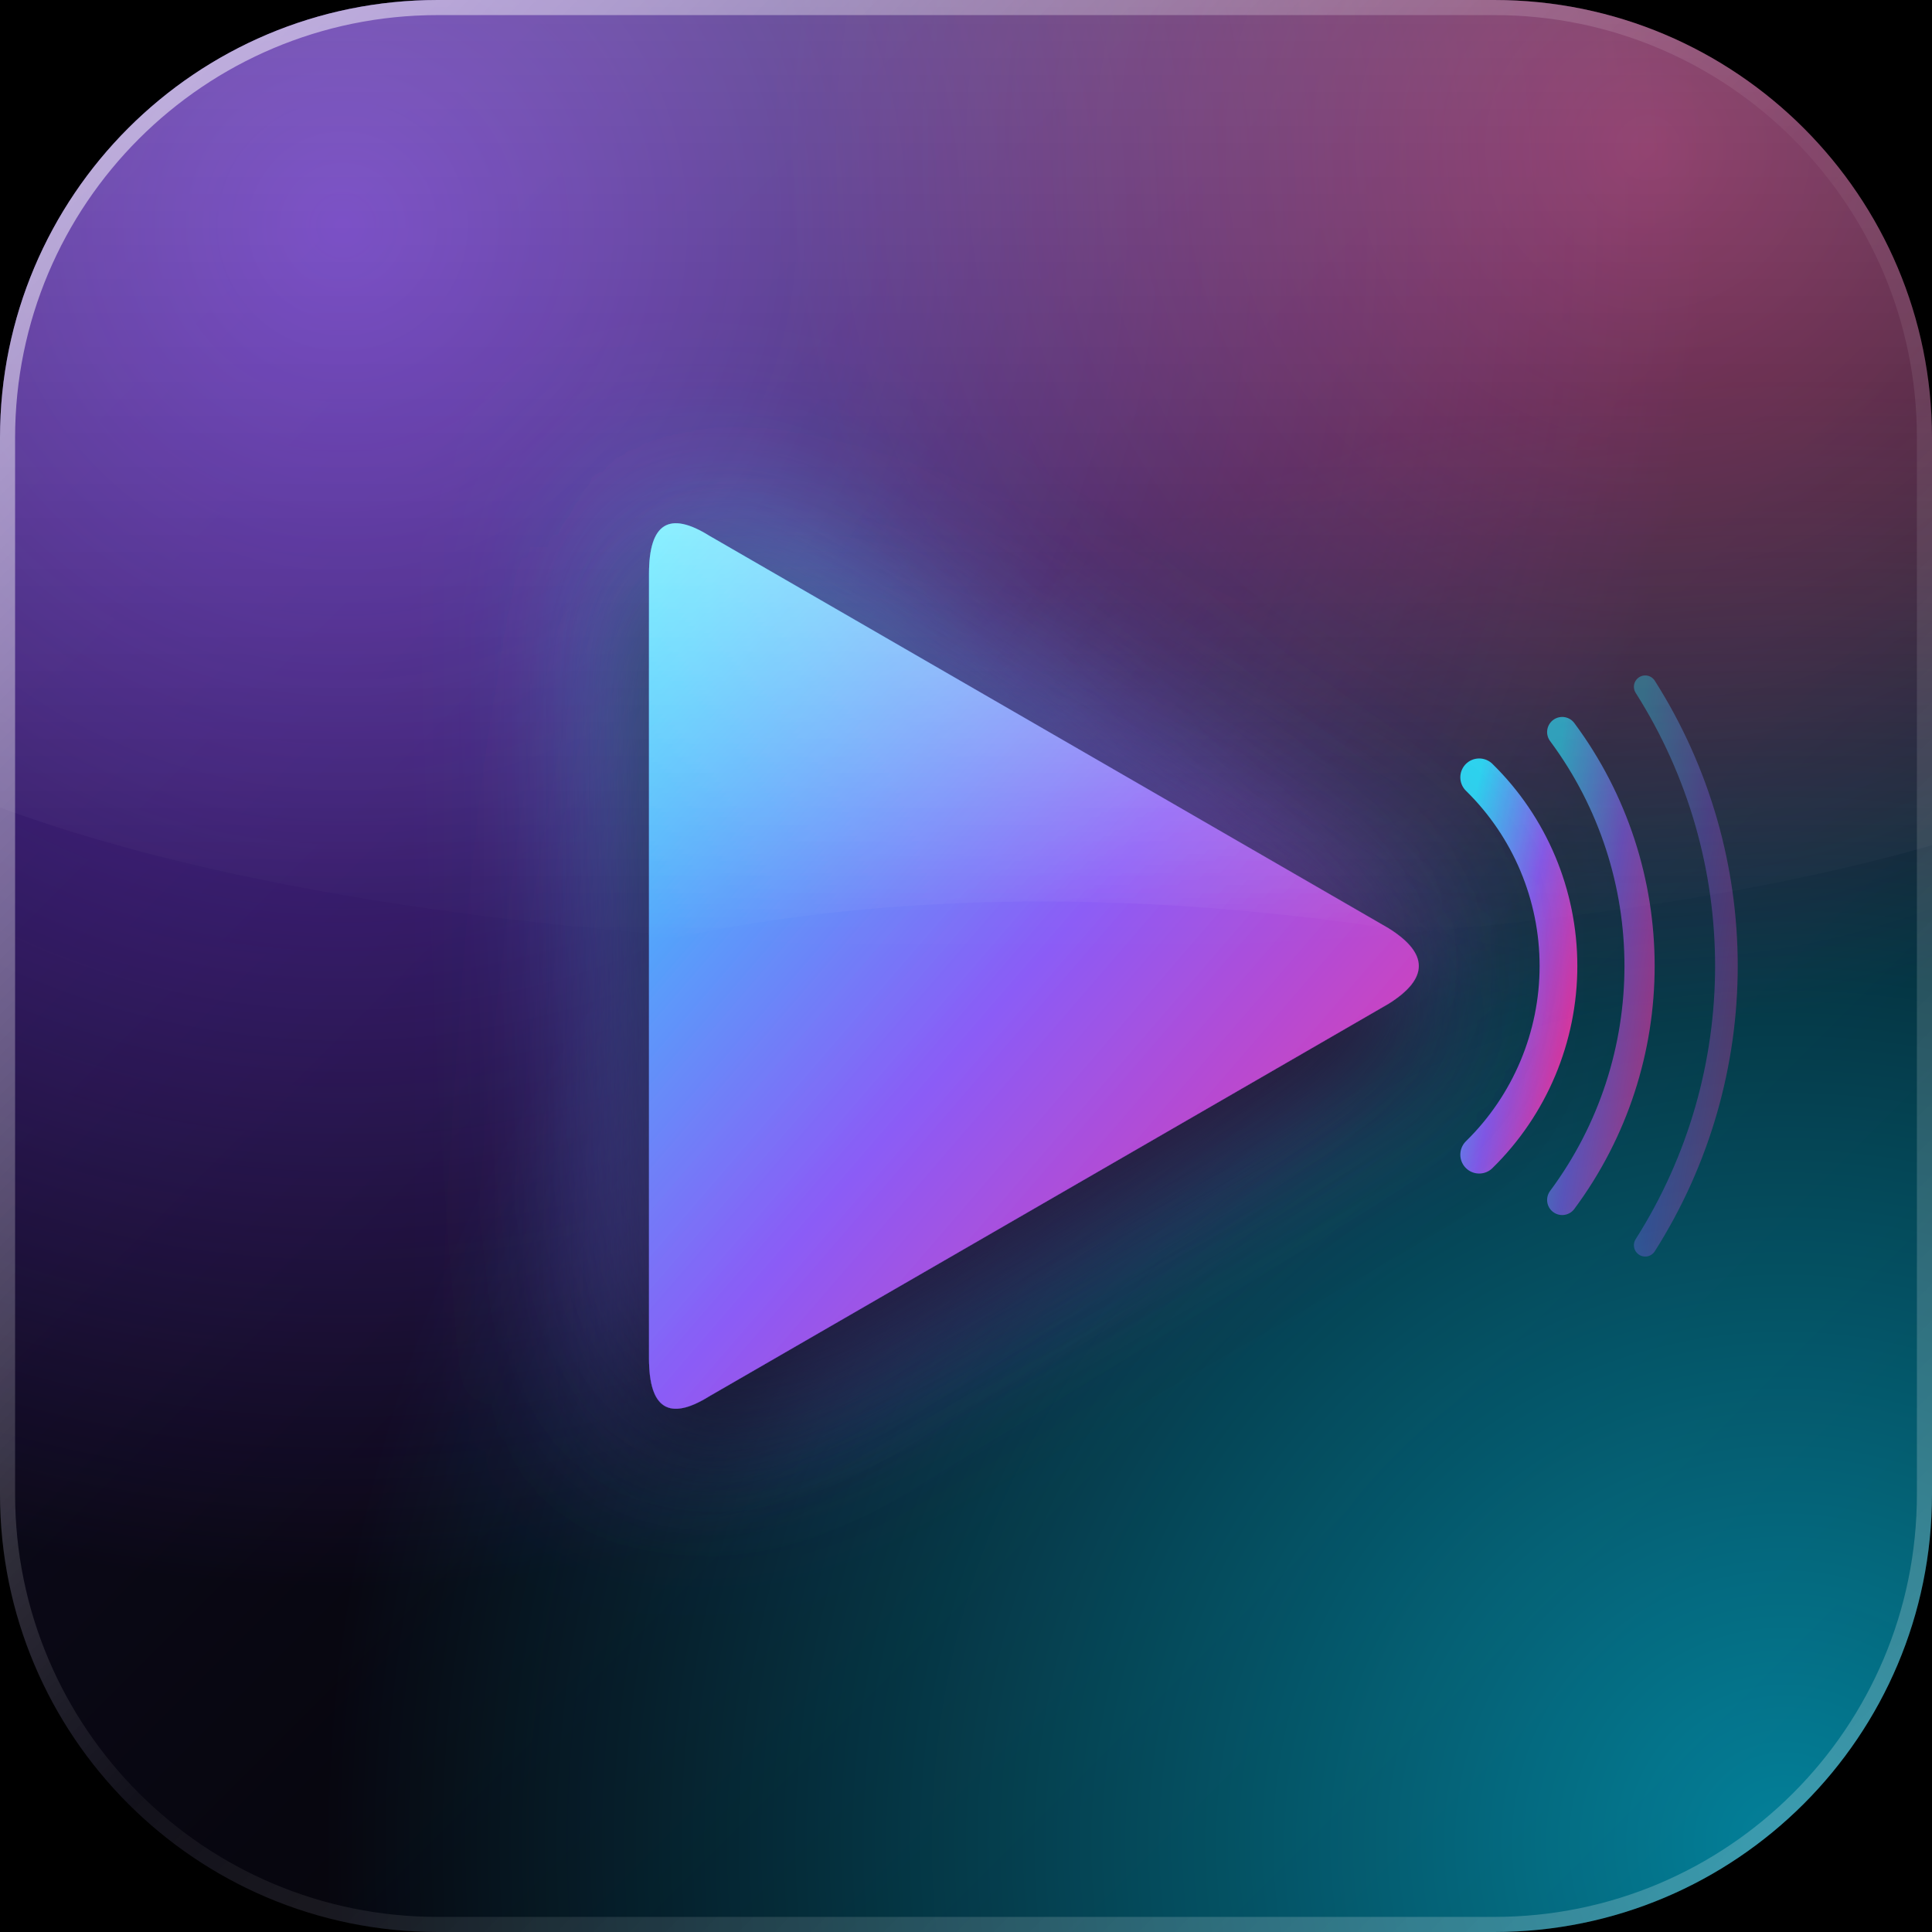
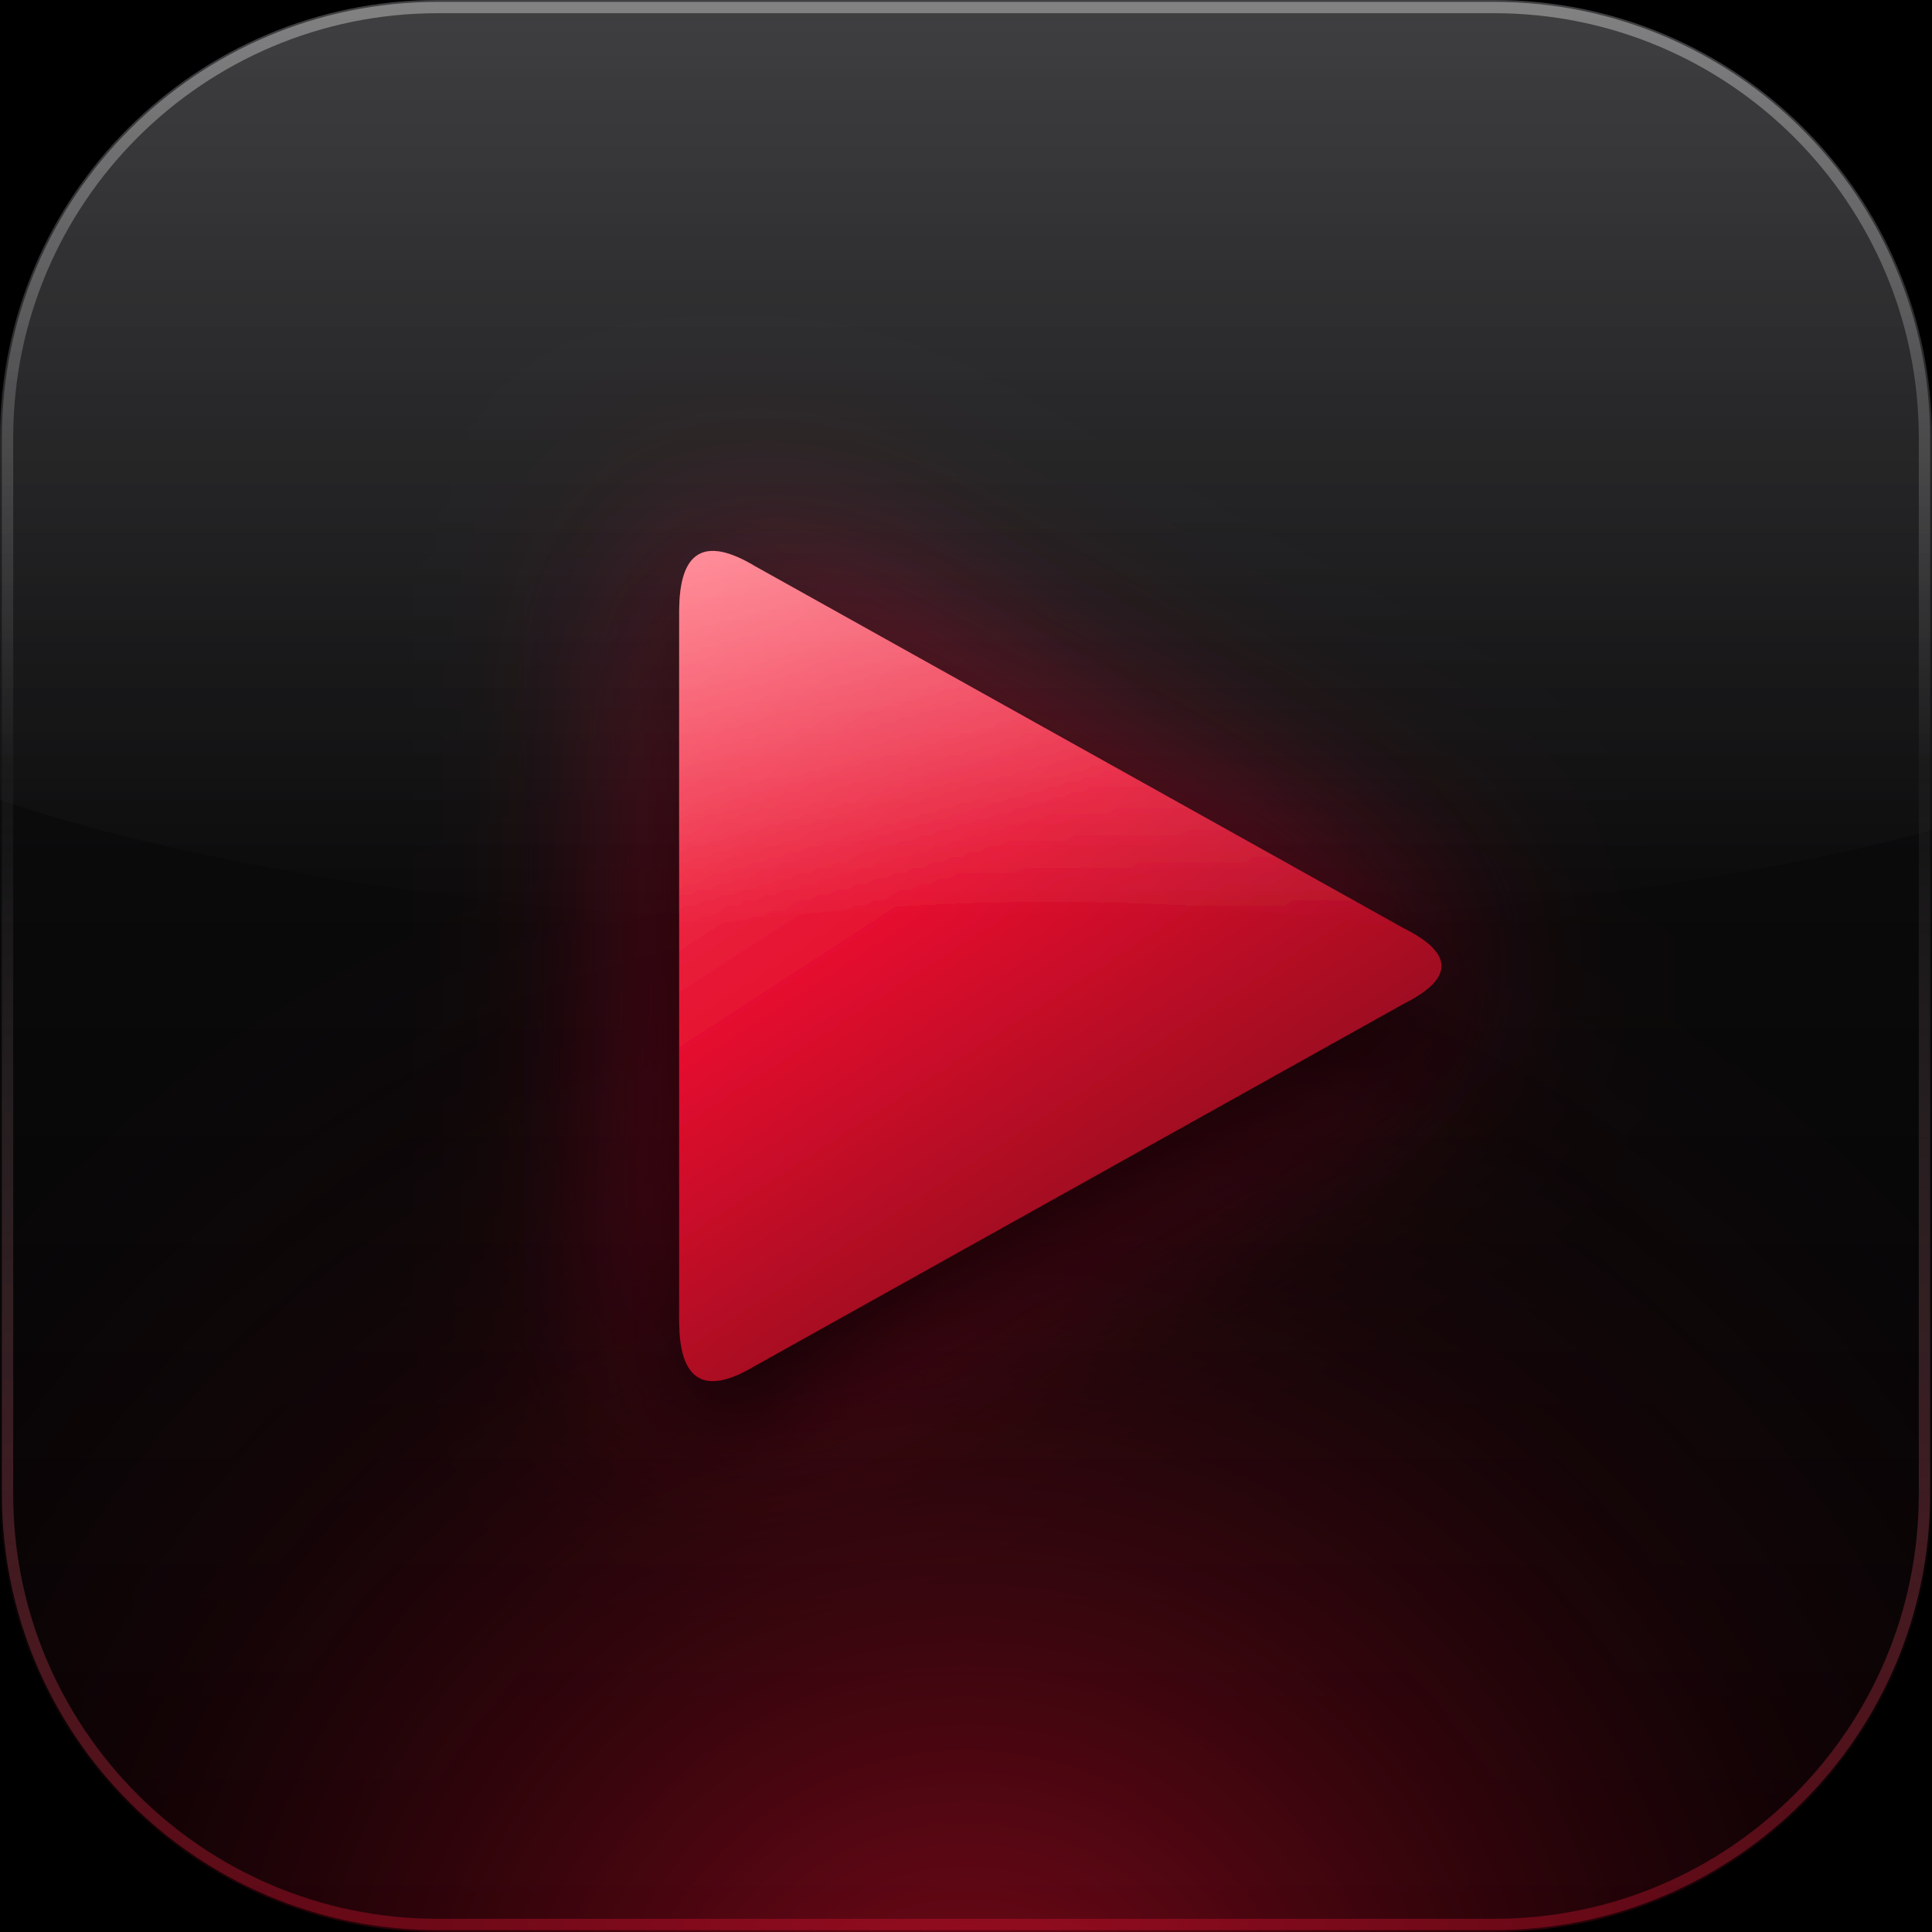
<svg xmlns="http://www.w3.org/2000/svg" viewBox="0 0 512 512">
  <defs>
-     <linearGradient id="bg" x1="0" y1="0" x2="1" y2="1">
-       <stop offset="0" stop-color="#14102b" />
-       <stop offset=".55" stop-color="#07060f" />
+     <linearGradient id="bg" x1="0" y1="0" x2="0" y2="1">
+       <stop offset="0" stop-color="#1b1b1e" />
+       <stop offset=".45" stop-color="#0a0a0b" />
      <stop offset="1" stop-color="#000" />
    </linearGradient>
-     <radialGradient id="a1" cx="18%" cy="12%" r="70%">
-       <stop offset="0" stop-color="#7c3aed" stop-opacity=".75" />
-       <stop offset="1" stop-color="#7c3aed" stop-opacity="0" />
+     <radialGradient id="glow" cx="50%" cy="108%" r="75%">
+       <stop offset="0" stop-color="#e5102f" stop-opacity=".55" />
+       <stop offset=".6" stop-color="#8a0a1d" stop-opacity=".12" />
+       <stop offset="1" stop-color="#000" stop-opacity="0" />
    </radialGradient>
-     <radialGradient id="a2" cx="92%" cy="95%" r="75%">
-       <stop offset="0" stop-color="#06d6ff" stop-opacity=".6" />
-       <stop offset="1" stop-color="#06d6ff" stop-opacity="0" />
-     </radialGradient>
-     <radialGradient id="a3" cx="85%" cy="8%" r="45%">
-       <stop offset="0" stop-color="#ff2d95" stop-opacity=".45" />
-       <stop offset="1" stop-color="#ff2d95" stop-opacity="0" />
-     </radialGradient>
-     <linearGradient id="play" x1="0" y1="0" x2="1" y2="1">
-       <stop offset="0" stop-color="#22e4ff" />
-       <stop offset=".5" stop-color="#8b5cf6" />
-       <stop offset="1" stop-color="#ff2d95" />
+     <linearGradient id="red" x1="0" y1="0" x2=".6" y2="1">
+       <stop offset="0" stop-color="#ff5a6b" />
+       <stop offset=".45" stop-color="#e5102f" />
+       <stop offset="1" stop-color="#7d0719" />
    </linearGradient>
    <linearGradient id="gloss" x1="0" y1="0" x2="0" y2="1">
-       <stop offset="0" stop-color="#fff" stop-opacity=".75" />
+       <stop offset="0" stop-color="#fff" stop-opacity=".55" />
      <stop offset="1" stop-color="#fff" stop-opacity="0" />
    </linearGradient>
    <linearGradient id="sheen" x1="0" y1="0" x2="0" y2="1">
-       <stop offset="0" stop-color="#fff" stop-opacity=".22" />
+       <stop offset="0" stop-color="#fff" stop-opacity=".16" />
      <stop offset="1" stop-color="#fff" stop-opacity="0" />
    </linearGradient>
-     <linearGradient id="rim" x1="0" y1="0" x2="1" y2="1">
-       <stop offset="0" stop-color="#fff" stop-opacity=".6" />
-       <stop offset=".5" stop-color="#fff" stop-opacity=".04" />
-       <stop offset="1" stop-color="#fff" stop-opacity=".25" />
+     <linearGradient id="rim" x1="0" y1="0" x2="0" y2="1">
+       <stop offset="0" stop-color="#fff" stop-opacity=".35" />
+       <stop offset=".4" stop-color="#fff" stop-opacity=".03" />
+       <stop offset="1" stop-color="#e5102f" stop-opacity=".35" />
    </linearGradient>
-     <filter id="soft" x="-50%" y="-50%" width="200%" height="200%">
-       <feGaussianBlur stdDeviation="26" />
+     <filter id="soft" x="-60%" y="-60%" width="220%" height="220%">
+       <feGaussianBlur stdDeviation="30" />
    </filter>
    <filter id="sh" x="-30%" y="-30%" width="170%" height="170%">
-       <feDropShadow dx="0" dy="14" stdDeviation="14" flood-color="#000" flood-opacity=".6" />
+       <feDropShadow dx="0" dy="12" stdDeviation="12" flood-color="#000" flood-opacity=".7" />
    </filter>
    <clipPath id="tile">
      <rect width="512" height="512" rx="116" />
-     </clipPath>
-     <clipPath id="tri">
-       <path d="M190 140 L386 256 L190 372 Z" stroke-linejoin="round" />
    </clipPath>
  </defs>
  <rect width="512" height="512" fill="#000" />
  <g transform="translate(0 0) scale(1)">
    <g clip-path="url(#tile)">
      <rect width="512" height="512" fill="url(#bg)" />
-       <rect width="512" height="512" fill="url(#a1)" />
-       <rect width="512" height="512" fill="url(#a2)" />
-       <rect width="512" height="512" fill="url(#a3)" />
-       <path d="M392 206a70 70 0 0 1 0 100" fill="none" stroke="url(#play)" stroke-width="10" stroke-linecap="round" opacity="0.9" transform="translate(0 0)" />
-       <path d="M422 194a104 104 0 0 1 0 124" fill="none" stroke="url(#play)" stroke-width="8" stroke-linecap="round" opacity="0.62" transform="translate(-8 0)" />
-       <path d="M452 182a138 138 0 0 1 0 148" fill="none" stroke="url(#play)" stroke-width="6" stroke-linecap="round" opacity="0.34" transform="translate(-16 0)" />
-       <path d="M188 142 Q172 132 172 152 V360 Q172 380 188 370 L368 266 Q384 256 368 246 Z" fill="url(#play)" filter="url(#soft)" opacity=".8" />
+       <rect width="512" height="512" fill="url(#glow)" />
+       <path d="M200 150 Q180 138 180 162 V350 Q180 374 200 362 L372 266 Q392 256 372 246 Z" fill="#e5102f" filter="url(#soft)" opacity=".55" />
      <g filter="url(#sh)">
-         <path d="M188 142 Q172 132 172 152 V360 Q172 380 188 370 L368 266 Q384 256 368 246 Z" fill="url(#play)" stroke-linejoin="round" />
-         <path d="M188 142 Q172 132 172 152 V250 Q260 230 368 246 Z" fill="url(#gloss)" opacity=".55" />
+         <path d="M200 150 Q180 138 180 162 V350 Q180 374 200 362 L372 266 Q392 256 372 246 Z" fill="url(#red)" />
+         <path d="M200 150 Q180 138 180 162 V246 Q280 232 372 246 Z" fill="url(#gloss)" opacity=".5" />
      </g>
-       <path d="M0 0H512V224C380 262 130 262 0 214Z" fill="url(#sheen)" />
-       <rect x="2" y="2" width="508" height="508" rx="114" fill="none" stroke="url(#rim)" stroke-width="4" />
+       <path d="M0 0H512V220C380 256 130 256 0 212Z" fill="url(#sheen)" />
+       <rect x="2" y="2" width="508" height="508" rx="114" fill="none" stroke="url(#rim)" stroke-width="3" />
    </g>
  </g>
</svg>
